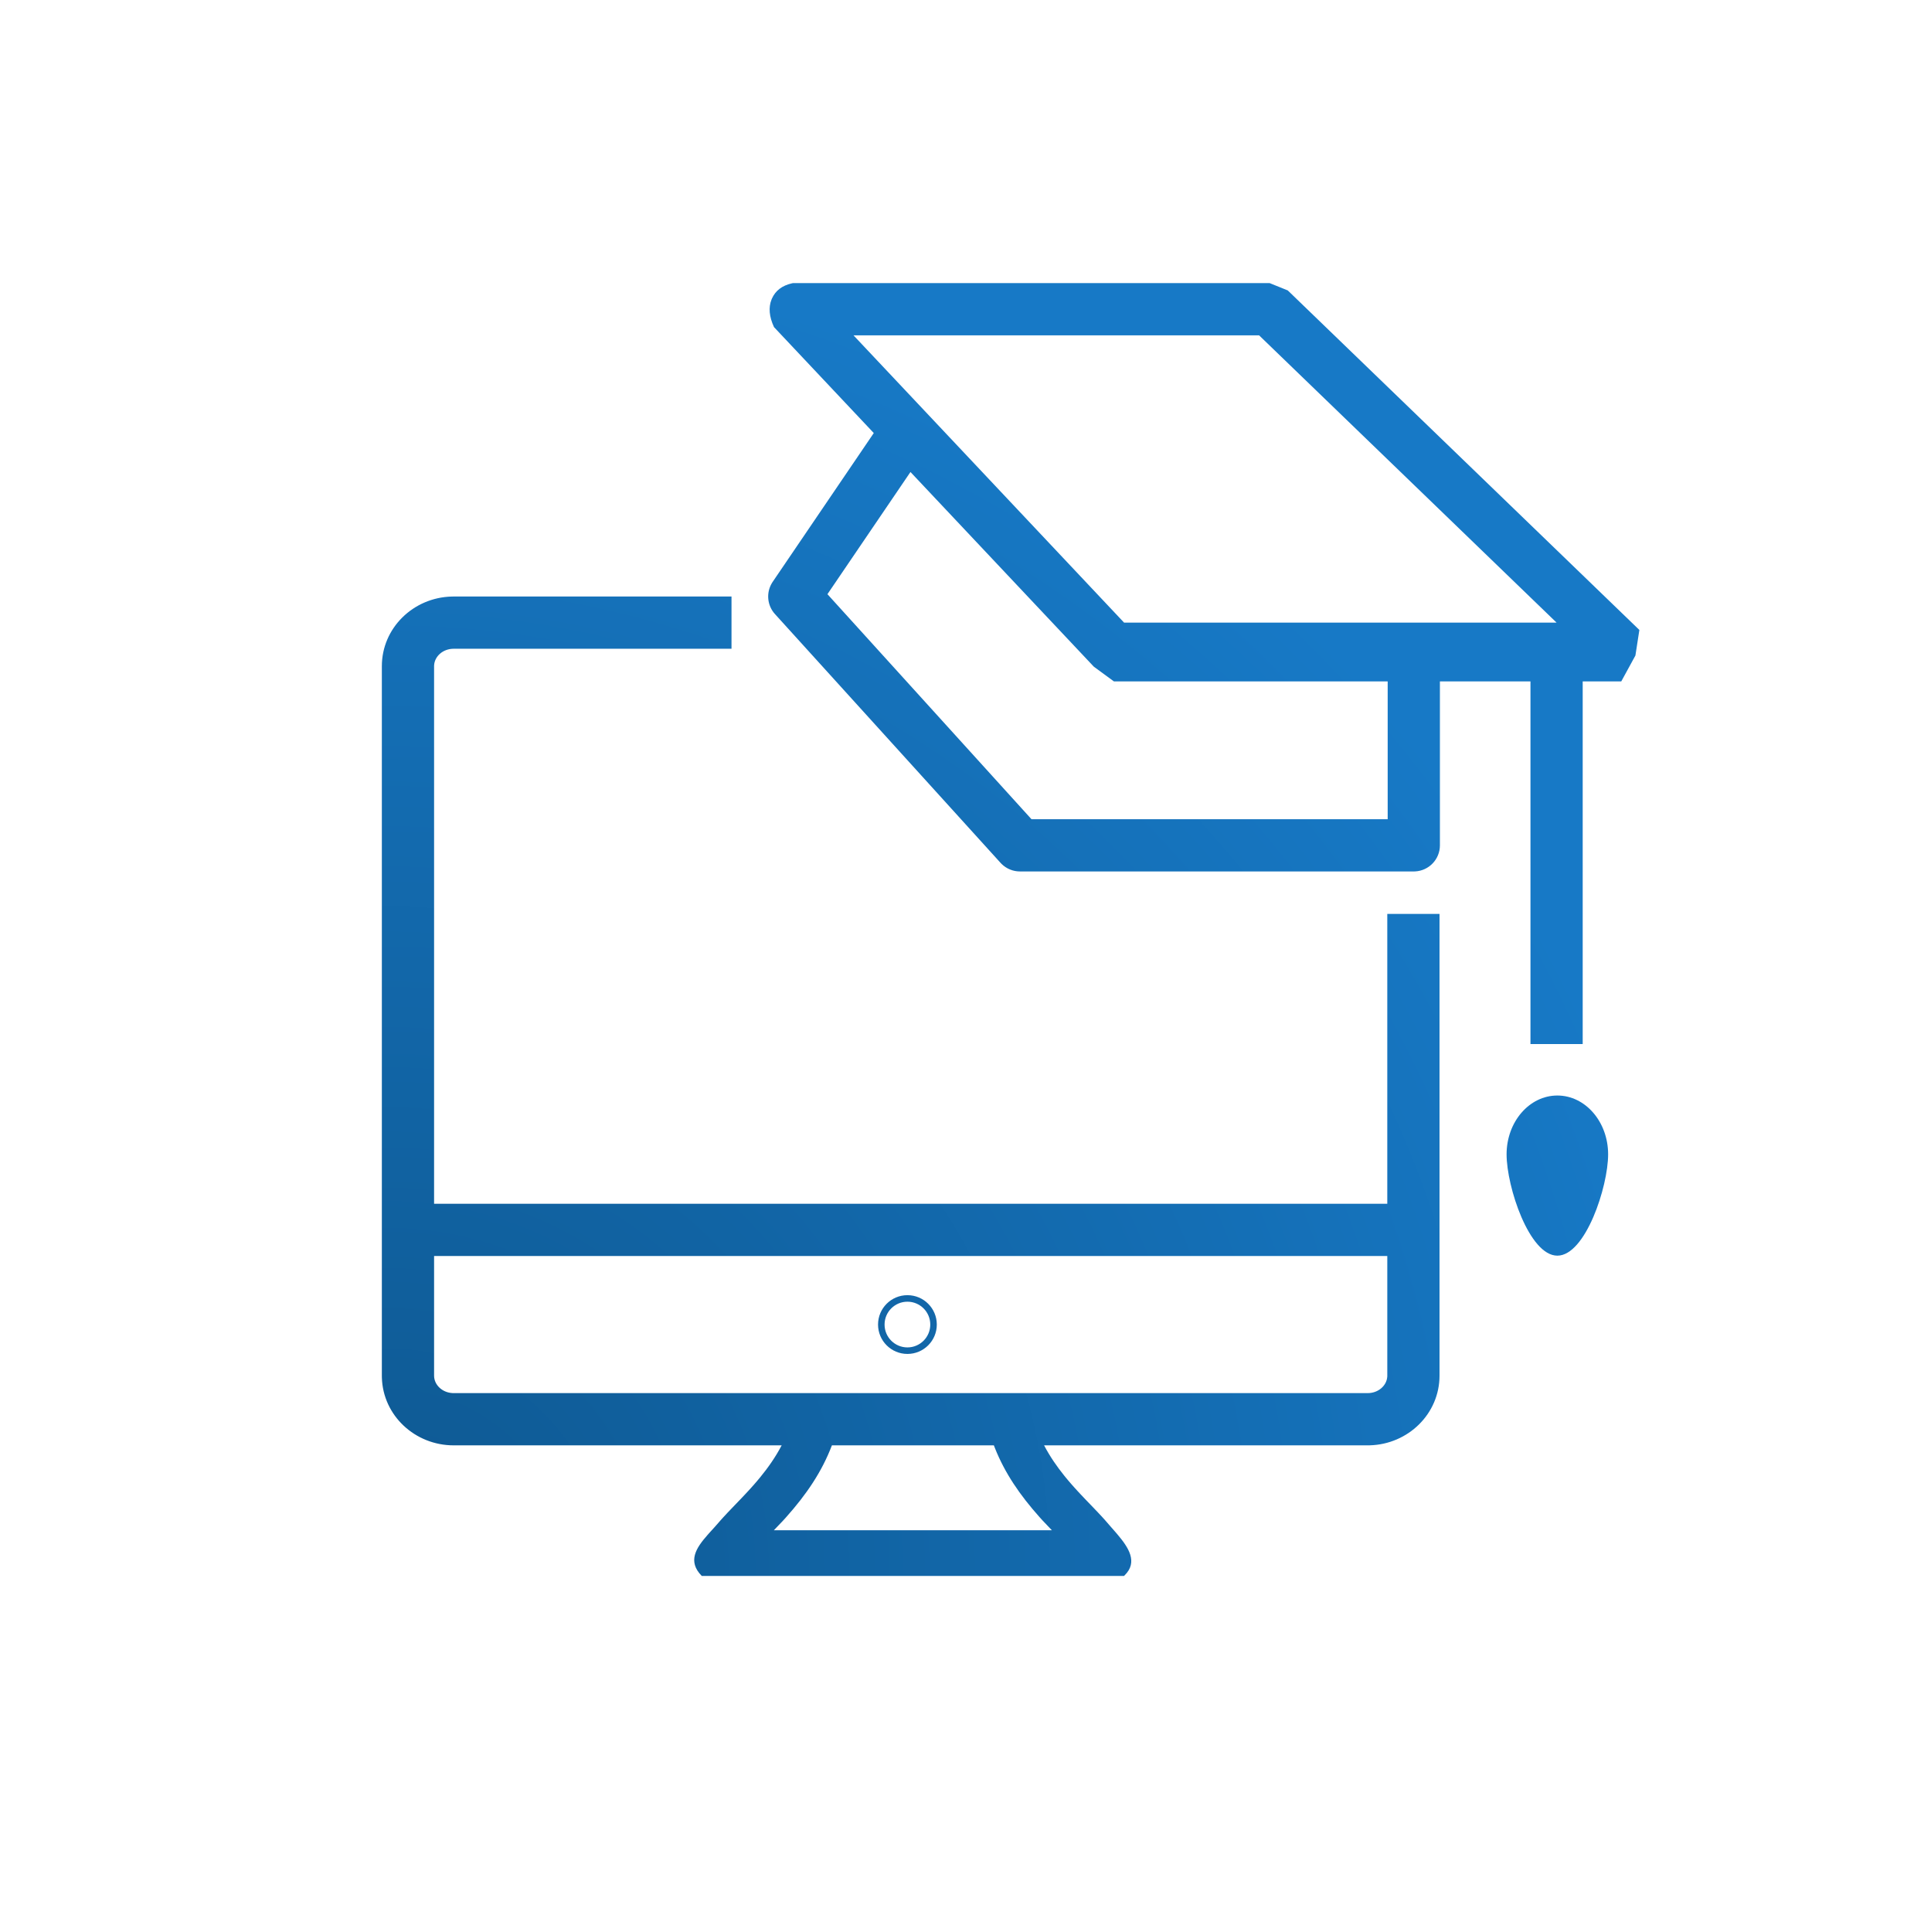
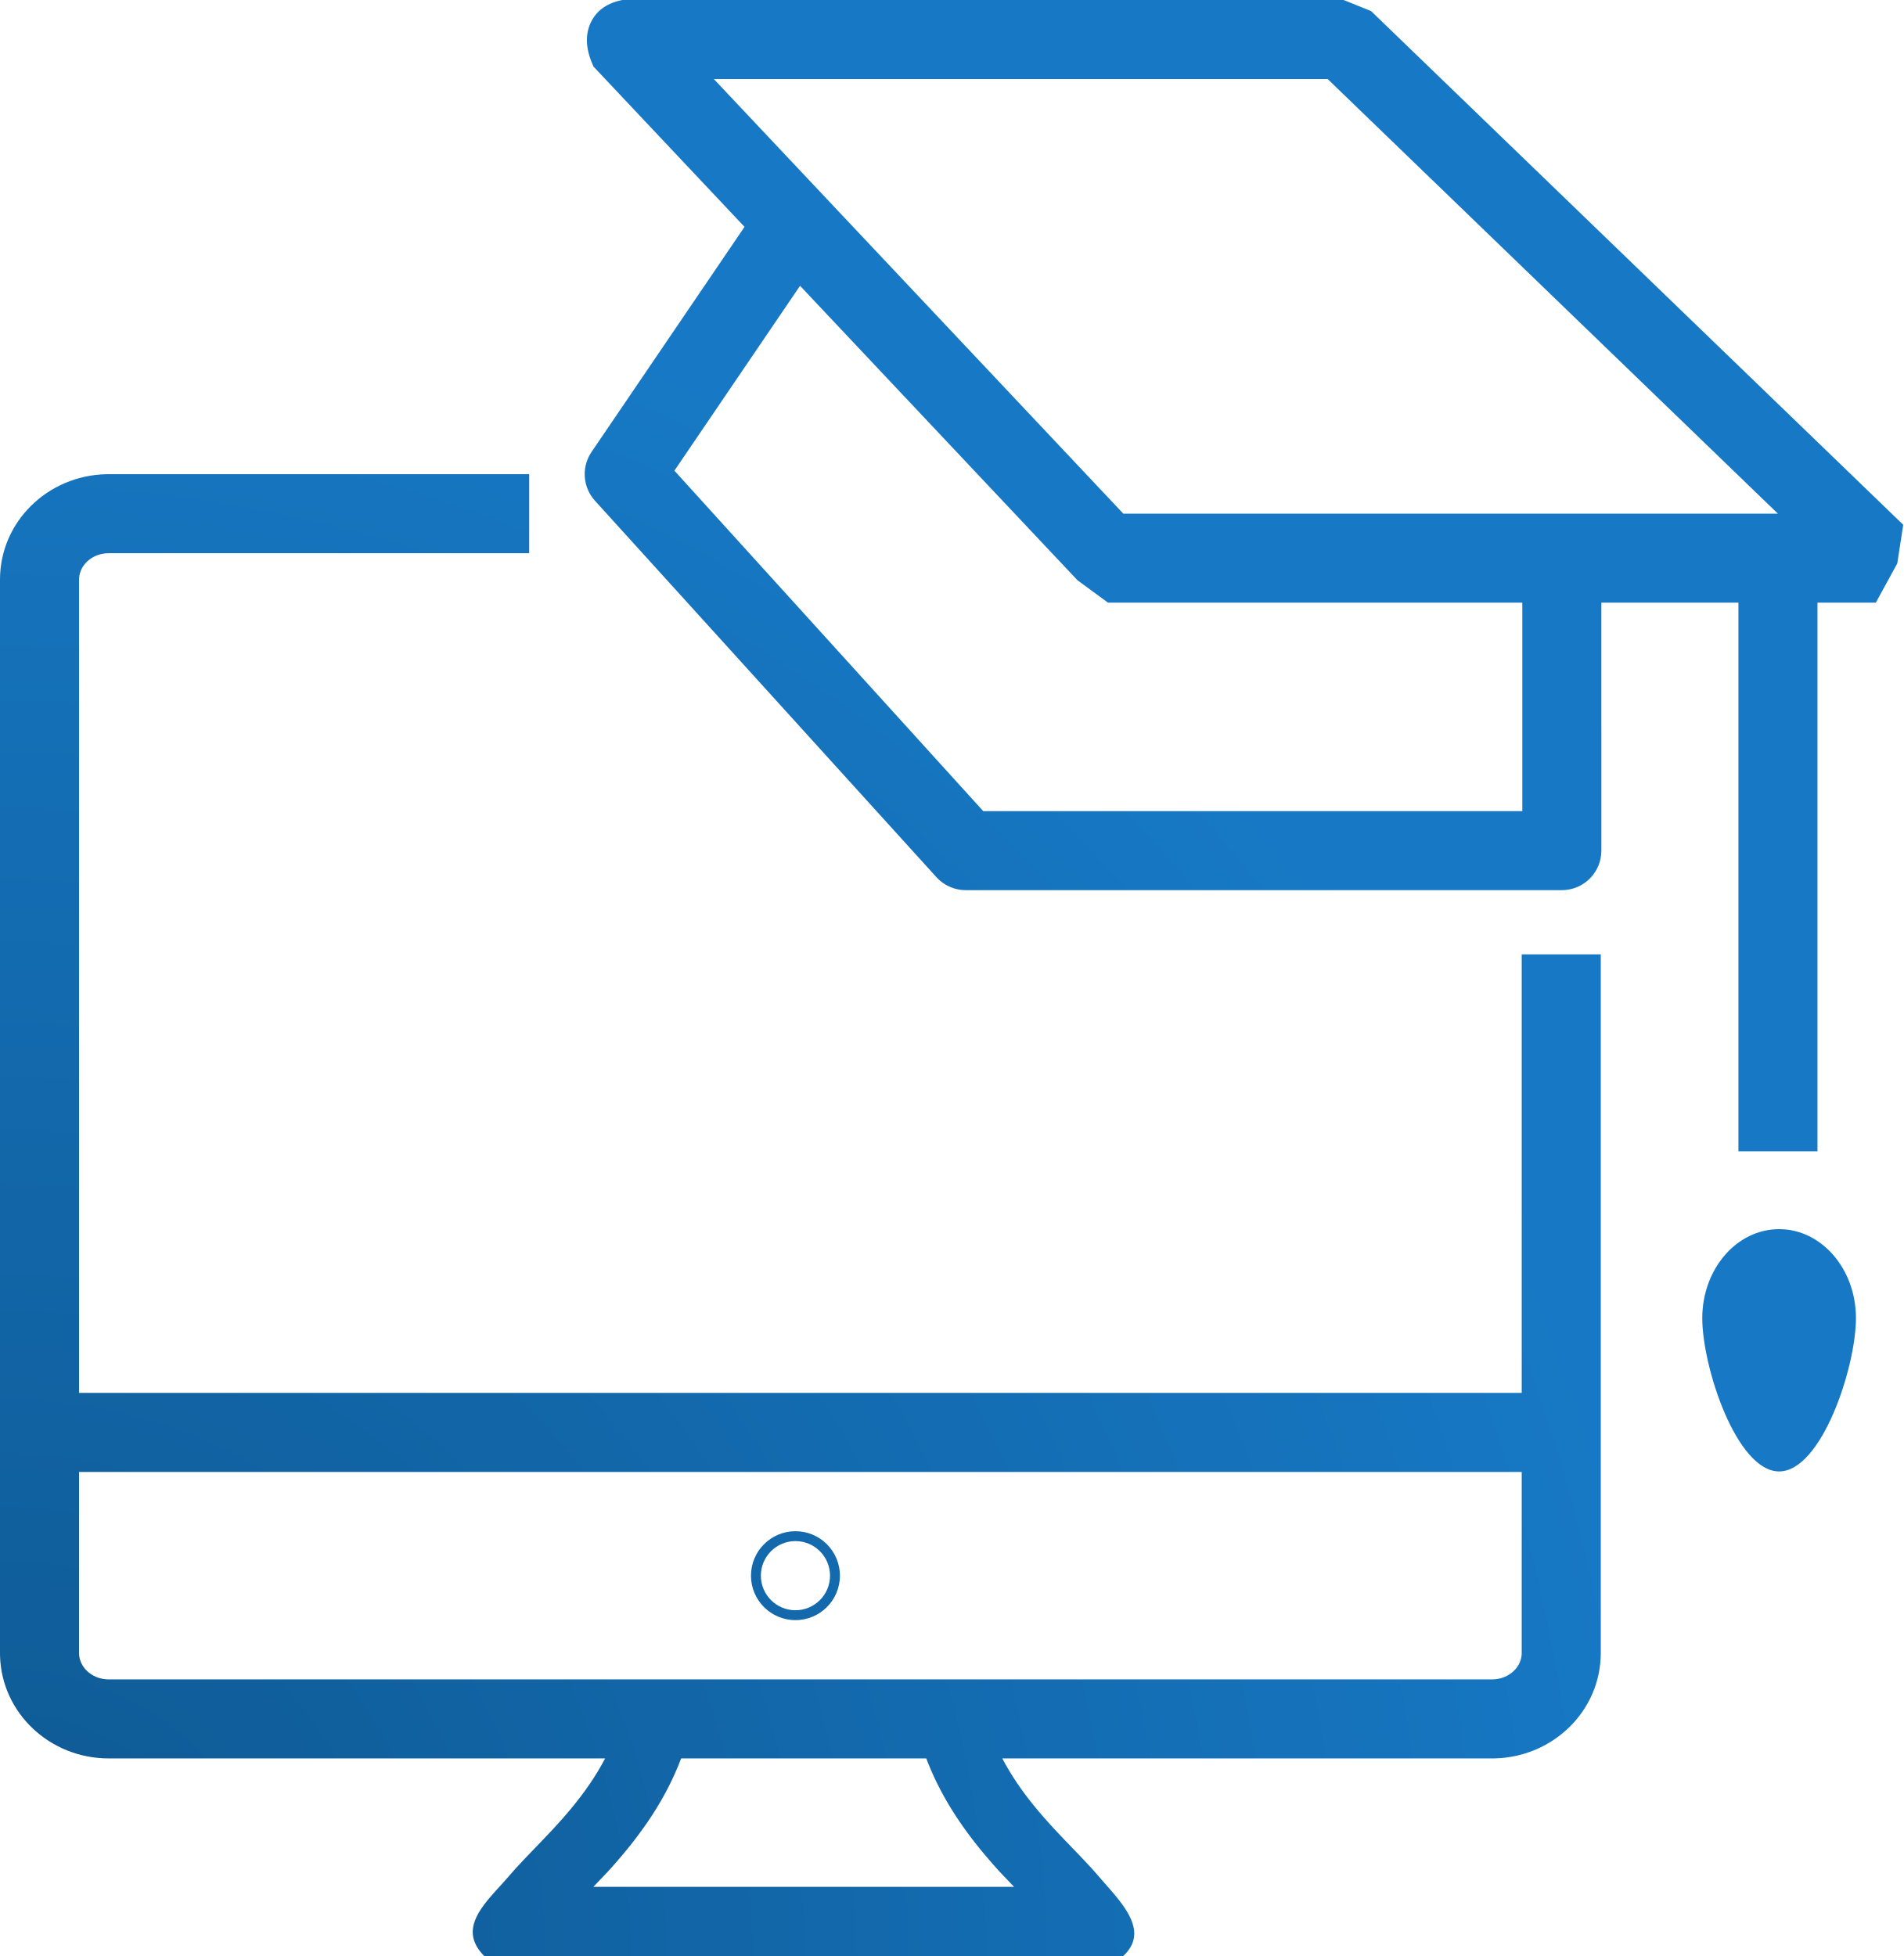
- <svg xmlns="http://www.w3.org/2000/svg" width="100%" height="100%" viewBox="0 0 2737 2748" version="1.1" xml:space="preserve" style="fill-rule:evenodd;clip-rule:evenodd;stroke-linejoin:round;stroke-miterlimit:2;">
-   <path d="M1040.61,848.456l-0,74.299l-395.237,0c-15.192,0 -26.963,10.682 -27.814,23.345l-0.049,1.47l-0.001,764.603l1355.99,0l0.002,-412.261l74.301,-0l-0,656.783c-0,54.258 -44.653,97.692 -99.46,99.079l-2.704,0.034l-460.362,0.003c8.421,16.052 18.346,30.288 28.795,43.249l1.752,2.157l4.285,5.135l4.321,5.005l4.343,4.885l4.351,4.772l4.344,4.668l6.471,6.824l10.545,10.964l8.089,8.476l5.786,6.226l3.698,4.104l3.553,4.076l2.235,2.59l2.288,2.615l1.856,2.11l1.868,2.123l0.935,1.067l1.868,2.143l0.899,1.039l1.787,2.087c16.28,19.175 29.634,39.588 10.673,58.403l-1.067,1.025l-600.652,0c-20.57,-20.84 -8.074,-39.767 8.008,-58.066l1.8,-2.031l1.821,-2.026l2.75,-3.031l0.917,-1.008l2.737,-3.02c1.813,-2.011 3.597,-4.017 5.31,-6.02l3.552,-4.076l3.698,-4.104l5.787,-6.226l8.088,-8.476l10.545,-10.964l6.471,-6.824l4.344,-4.668l4.351,-4.772l4.344,-4.885l4.321,-5.005l4.284,-5.135c11.089,-13.535 21.657,-28.459 30.548,-45.406l-466.606,-0.003c-55.131,-0 -100.673,-42.558 -102.128,-96.454l-0.036,-2.659l0,-1009.12c0,-54.259 44.653,-97.693 99.461,-99.079l2.703,-0.035l395.237,0Zm373.215,1207.35l-230.392,-0c-14.047,37.02 -35.77,69.429 -65.463,102.626l-3.599,3.974l-13.458,14.135l395.433,-0l-13.458,-14.135l-3.6,-3.974c-28.669,-32.052 -49.908,-63.37 -63.983,-98.813l-1.48,-3.813Zm559.678,-269.335l-1355.99,0l0.001,170.222c0,12.802 11.208,23.959 26.126,24.767l1.737,0.047l1300.27,0c15.192,0 26.963,-10.682 27.814,-23.345l0.049,-1.469l-0.002,-170.222Zm-682.64,55.726c23.083,0 41.795,18.712 41.795,41.793c-0,23.082 -18.712,41.793 -41.795,41.793c-23.082,0 -41.793,-18.711 -41.793,-41.793c-0,-23.081 18.711,-41.793 41.793,-41.793Zm0,9.288c-17.952,-0 -32.506,14.553 -32.506,32.505c-0,17.953 14.554,32.506 32.506,32.506c17.954,0 32.507,-14.553 32.507,-32.506c0,-17.952 -14.553,-32.505 -32.507,-32.505Zm924.568,-293.266c39.887,-0 72.222,37.463 72.222,83.676c0,46.214 -32.335,144.102 -72.222,144.102c-39.887,-0 -72.222,-97.888 -72.222,-144.102c0,-46.213 32.335,-83.676 72.222,-83.676Zm-409.315,-1155.56l25.805,10.425l500.177,482.941l-5.618,36.35l-20.136,36.838l-54.863,-0.004l0.003,515.805l-74.301,0l-0.002,-515.805l-128.822,0l0.004,233.156c0,19.896 -15.64,36.138 -35.296,37.104l-1.854,0.046l-560.321,-0c-9.784,-0 -19.143,-3.858 -26.073,-10.686l-1.447,-1.508l-320.962,-353.915c-11.062,-12.197 -12.726,-30.143 -4.312,-44.11l1.104,-1.725l143.801,-211.623l-141.927,-150.668c-6.88,-14.855 -8.05,-27.952 -3.512,-39.293l0.597,-1.408c5.014,-11.194 14.417,-18.376 28.21,-21.545l1.747,-0.375l677.998,0Zm-510.929,268.689l-118.097,173.796l290.257,320.069l506.715,0l-0.003,-196.004l-389.424,0.004l-28.634,-20.992l-260.814,-276.873Zm495.918,-194.39l-576.957,-0l384.935,408.642l615.25,-0l-423.228,-408.642Z" style="fill:url(#_Radial1);fill-rule:nonzero;" />
+ <svg xmlns="http://www.w3.org/2000/svg" width="100%" height="100%" viewBox="0 0 322 331" version="1.1">
  <defs>
-     <radialGradient id="_Radial1" cx="0" cy="0" r="1" gradientUnits="userSpaceOnUse" gradientTransform="matrix(1293.92,-1396,1396,1293.92,543.207,2241.55)">
-       <stop offset="0" style="stop-color:#0e5891;stop-opacity:1" />
-       <stop offset="1" style="stop-color:#1779c6;stop-opacity:1" />
+     <radialGradient id="GradientSolution" cx="0" cy="1" r="0.9">
+       <stop offset="0%" stop-color="#0E5891" />
+       <stop offset="100%" stop-color="#1779C6" />
    </radialGradient>
  </defs>
+   <g id="Symbols" stroke="none" stroke-width="1" fill="none" fill-rule="evenodd">
+     <g id="icon/solution" transform="translate(-4, 0)" fill="url(#GradientSolution)" fill-rule="nonzero">
+       <path d="M93.532,80.242 L93.532,93.616 L22.39,93.616 C19.655,93.616 17.536,95.539 17.383,97.818 L17.374,98.083 L17.374,235.711 L261.453,235.711 L261.453,161.504 L274.827,161.504 L274.827,279.725 C274.827,289.492 266.79,297.31 256.925,297.56 L256.438,297.566 L173.573,297.566 C175.089,300.456 176.875,303.018 178.756,305.351 L179.071,305.739 L179.842,306.664 L180.62,307.565 L181.402,308.444 L182.185,309.303 L182.967,310.143 L184.132,311.371 L186.03,313.345 L187.486,314.87 L188.528,315.991 L189.193,316.73 L189.833,317.464 L190.235,317.93 L190.647,318.401 L190.981,318.78 L191.317,319.162 L191.485,319.354 L191.822,319.74 L191.984,319.927 L192.305,320.303 C195.236,323.754 197.639,327.429 194.226,330.816 L194.034,331 L85.917,331 C82.214,327.249 84.464,323.842 87.358,320.548 L87.682,320.183 L88.01,319.818 L88.505,319.272 L88.67,319.091 L89.163,318.547 C89.489,318.185 89.81,317.824 90.119,317.464 L90.758,316.73 L91.424,315.991 L92.465,314.87 L93.921,313.345 L95.819,311.371 L96.984,310.143 L97.766,309.303 L98.549,308.444 L99.331,307.565 L100.109,306.664 L100.88,305.739 C102.876,303.303 104.778,300.617 106.379,297.566 L22.39,297.566 C12.466,297.566 4.268,289.905 4.006,280.204 L4,279.725 L4,98.083 C4,88.316 12.037,80.498 21.903,80.249 L22.39,80.242 L93.532,80.242 Z M160.711,297.566 L119.24,297.566 C116.712,304.229 112.802,310.063 107.457,316.038 L106.809,316.754 L104.387,319.298 L175.565,319.298 L173.142,316.754 L172.494,316.038 C167.334,310.269 163.511,304.632 160.977,298.252 L160.711,297.566 Z M261.453,249.085 L17.374,249.085 L17.374,279.725 C17.374,282.03 19.392,284.038 22.077,284.183 L22.39,284.192 L256.438,284.192 C259.173,284.192 261.291,282.269 261.444,279.99 L261.453,279.725 L261.453,249.085 Z M138.578,259.116 C142.733,259.116 146.101,262.484 146.101,266.639 C146.101,270.794 142.733,274.162 138.578,274.162 C134.423,274.162 131.055,270.794 131.055,266.639 C131.055,262.484 134.423,259.116 138.578,259.116 Z M138.578,260.788 C135.346,260.788 132.727,263.407 132.727,266.639 C132.727,269.87 135.346,272.49 138.578,272.49 C141.809,272.49 144.429,269.87 144.429,266.639 C144.429,263.407 141.809,260.788 138.578,260.788 Z M305,208 C312.18,208 318,214.743 318,223.062 C318,231.38 312.18,249 305,249 C297.82,249 292,231.38 292,223.062 C292,214.743 297.82,208 305,208 Z M231.323,0 L235.968,1.876 L326,88.806 L324.989,95.349 L321.364,101.98 L311.489,101.979 L311.489,194.824 L298.115,194.824 L298.115,101.979 L274.927,101.979 L274.928,143.947 C274.928,147.528 272.113,150.452 268.575,150.626 L268.241,150.634 L167.383,150.634 C165.622,150.634 163.937,149.94 162.69,148.711 L162.429,148.439 L104.656,84.734 C102.665,82.539 102.365,79.309 103.88,76.795 L104.079,76.484 L129.963,38.392 L104.416,11.272 C103.178,8.598 102.967,6.24 103.784,4.199 L103.891,3.945 C104.794,1.931 106.487,0.638 108.969,0.068 L109.284,0 L231.323,0 Z M139.356,48.364 L118.099,79.647 L170.345,137.26 L261.554,137.26 L261.553,101.979 L191.457,101.98 L186.303,98.201 L139.356,48.364 Z M228.621,13.374 L124.769,13.374 L194.057,86.929 L304.802,86.929 L228.621,13.374 Z" id="Combined-Shape" />
+     </g>
+   </g>
</svg>
